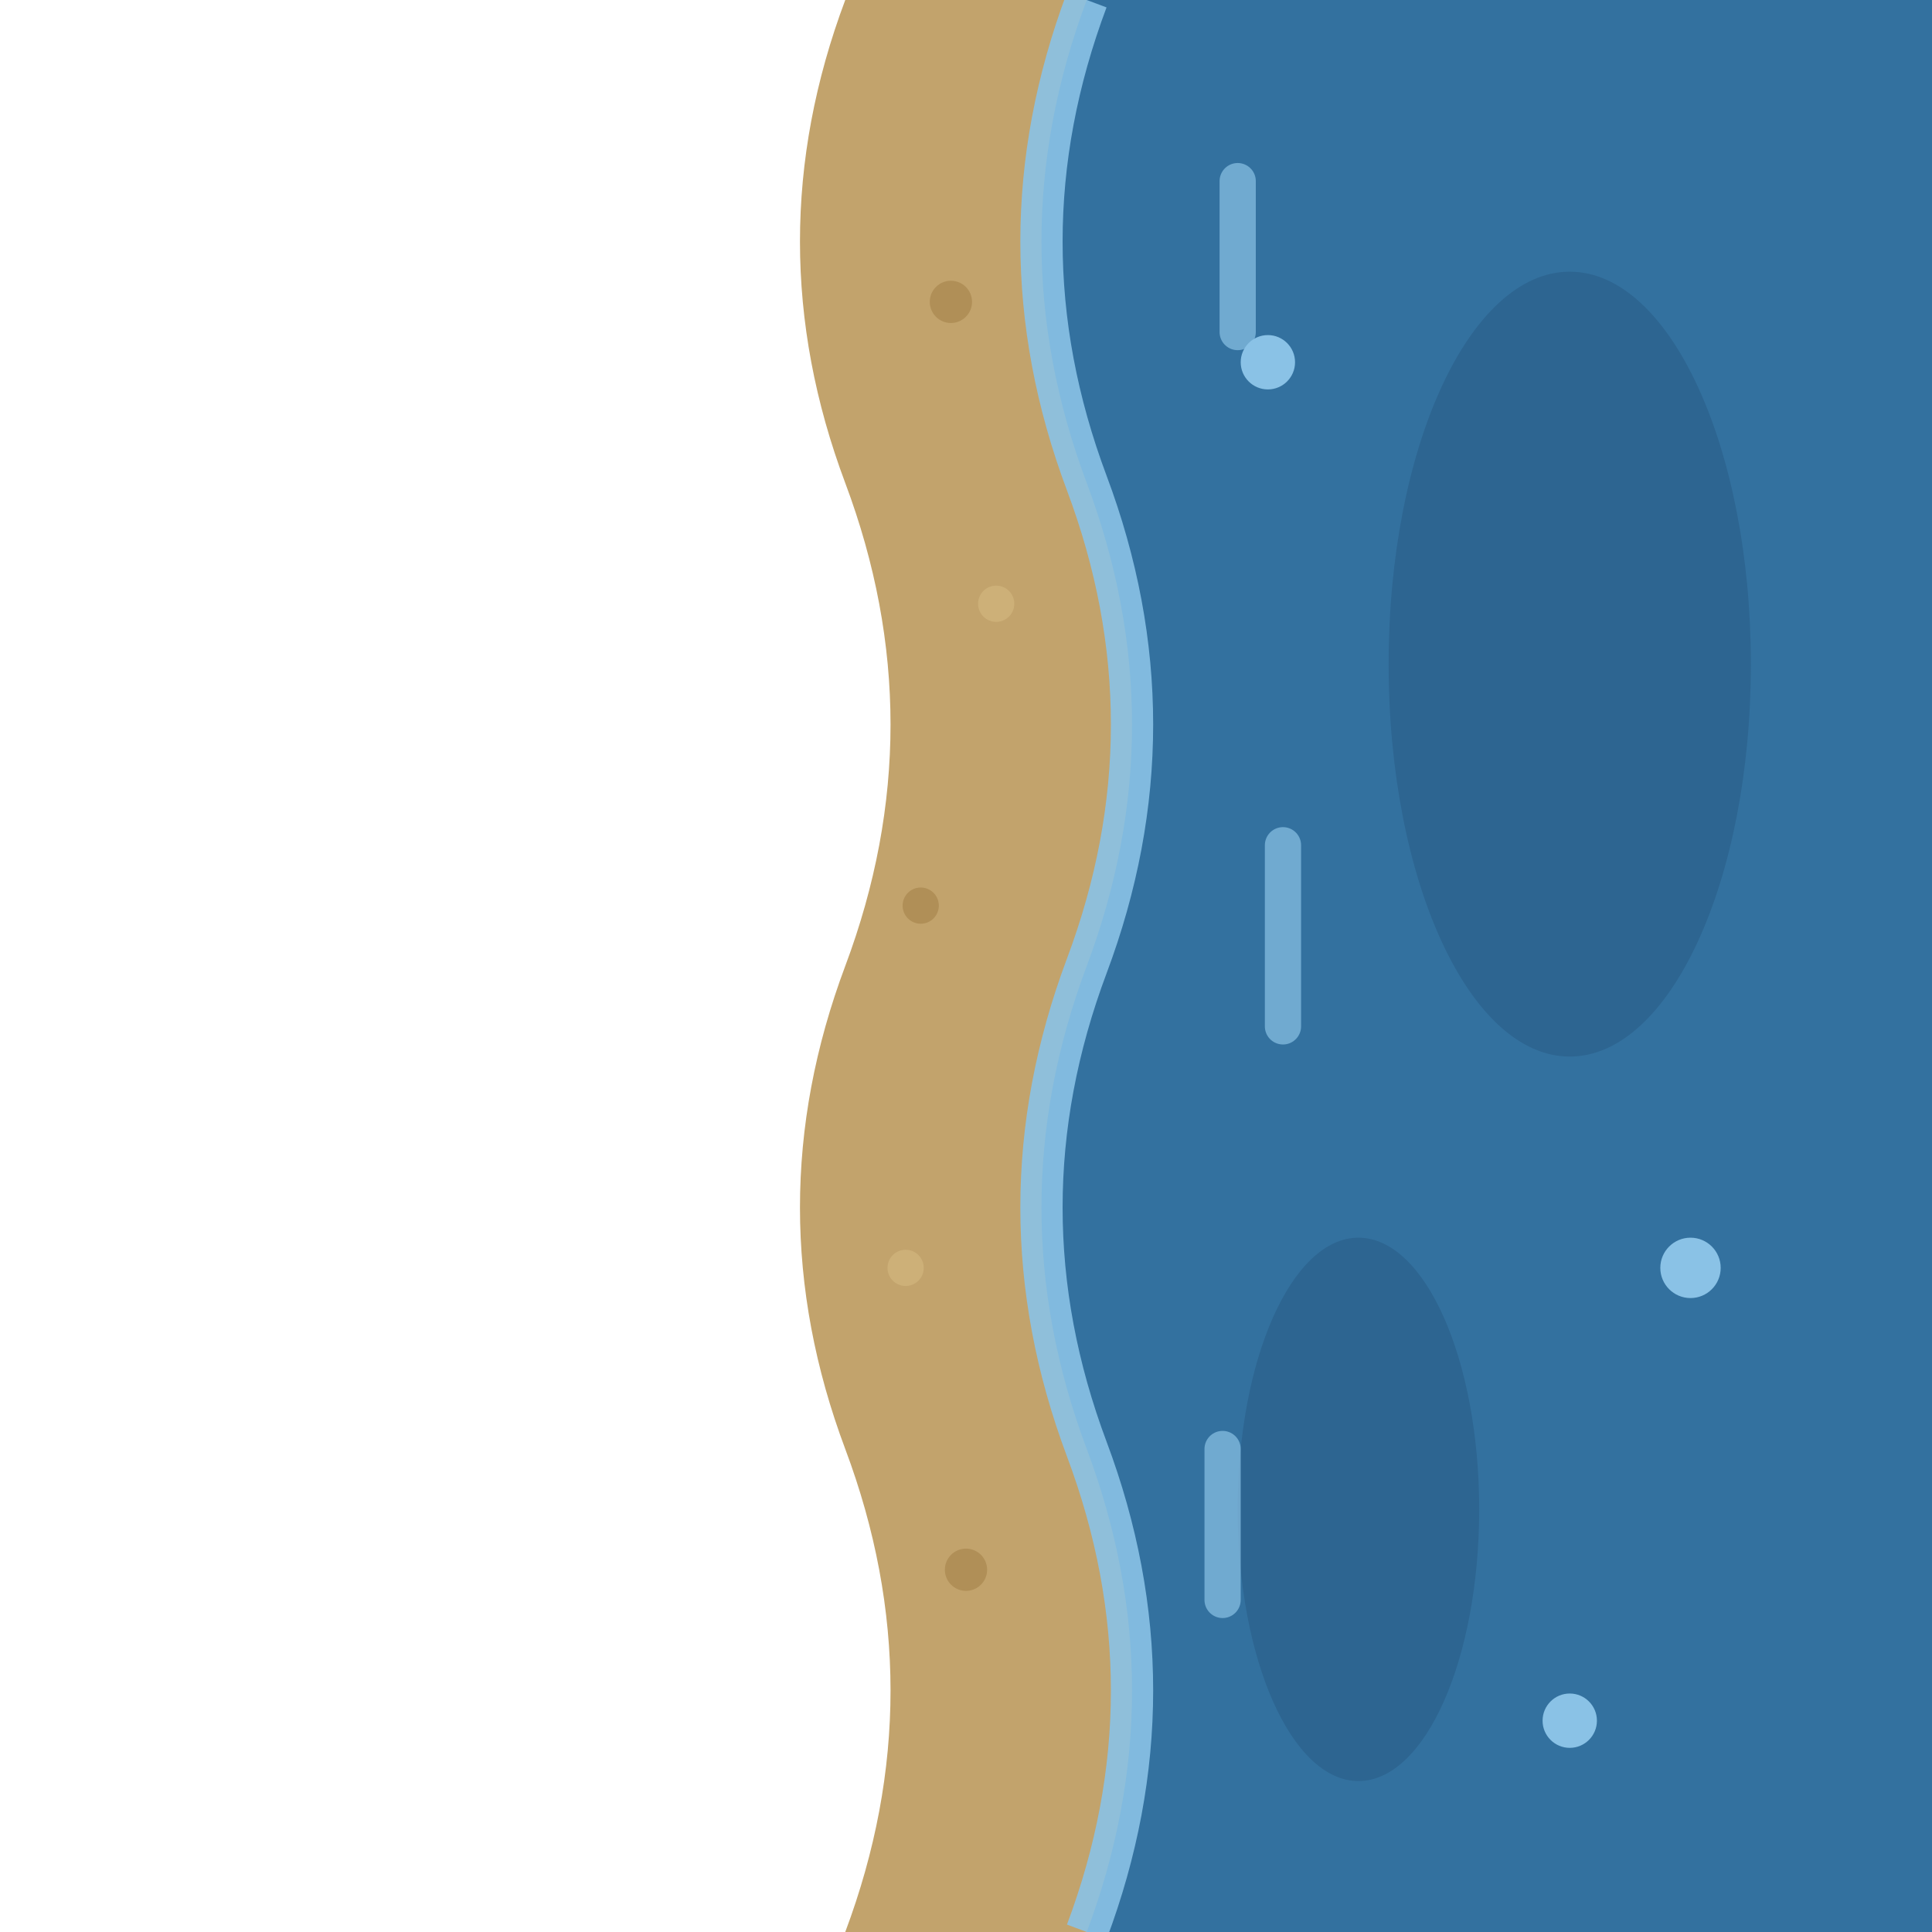
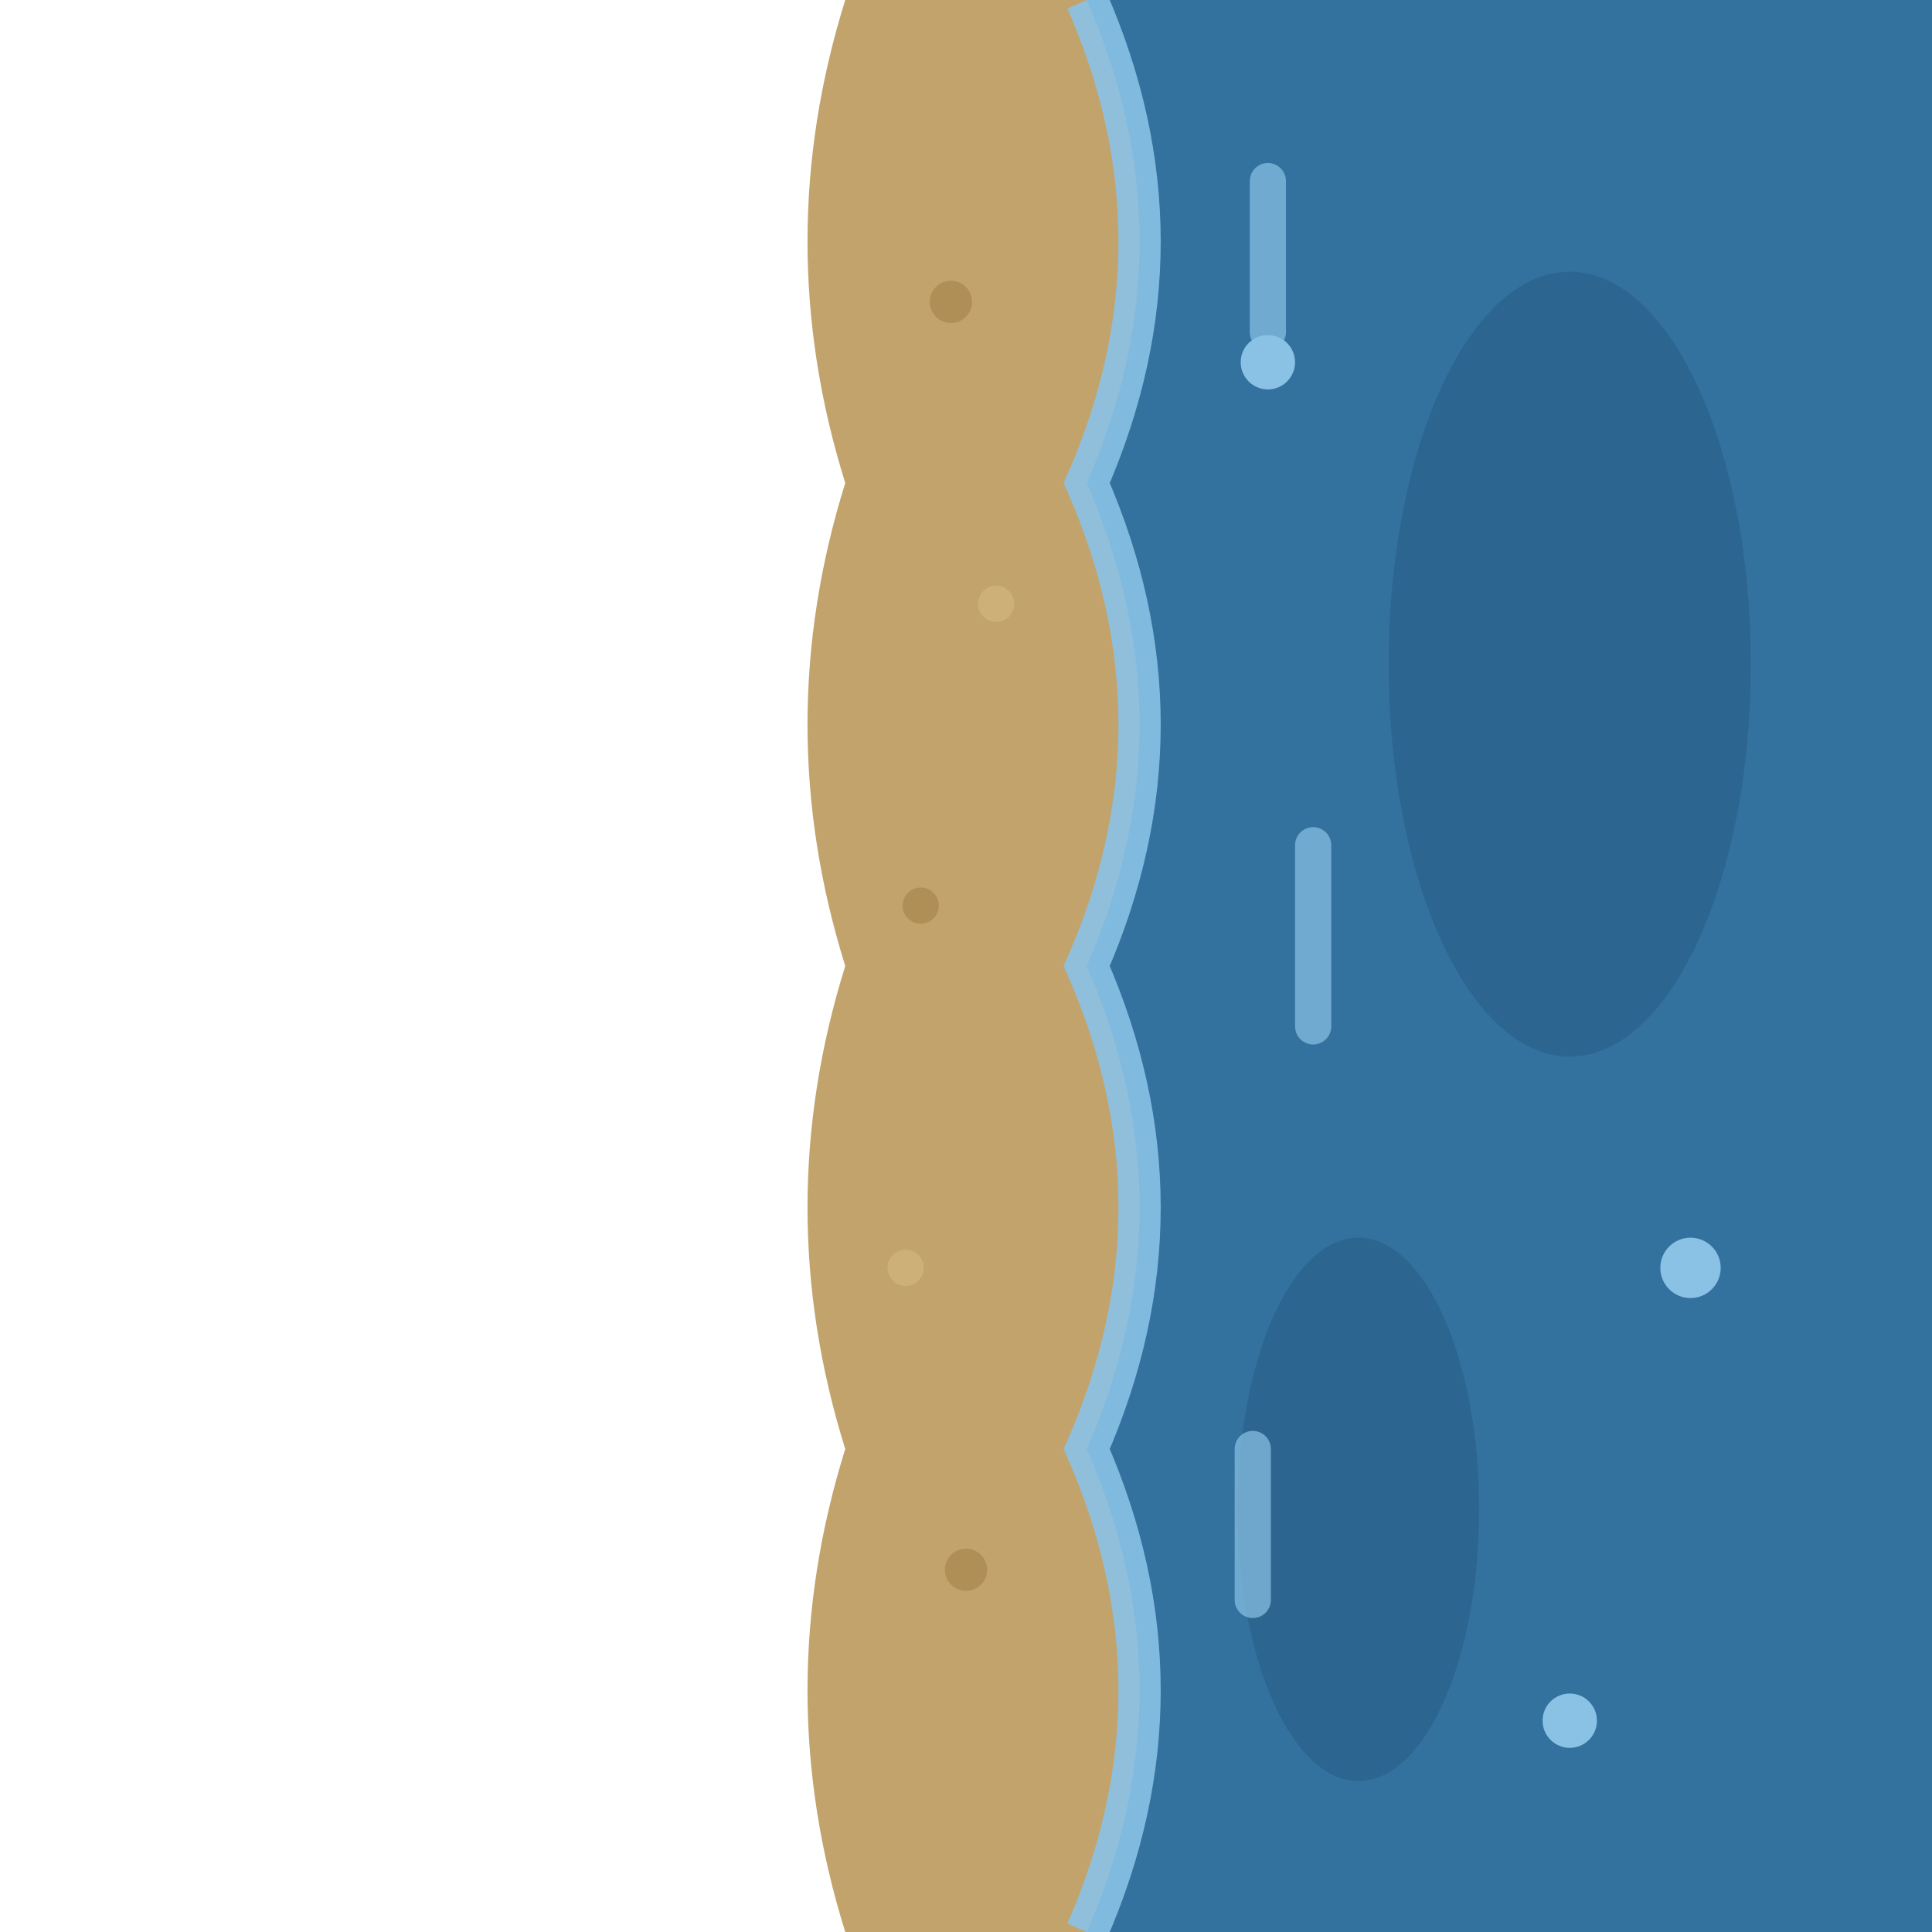
<svg xmlns="http://www.w3.org/2000/svg" viewBox="0 0 64 64">
  <rect x="34" width="30" height="64" fill="#33719f" />
  <ellipse cx="52" cy="22" rx="6" ry="13" fill="#2d6591" />
  <ellipse cx="45" cy="50" rx="4" ry="9" fill="#2d6591" />
  <g fill="#8ac2e6">
    <circle cx="56" cy="42" r="1" />
    <circle cx="42" cy="12" r="0.9" />
    <circle cx="52" cy="57" r="0.9" />
  </g>
-   <path d="M41 6 L41 11 M42.5 28 L42.5 34 M40.5 48 L40.5 53" stroke="#8ac2e6" stroke-width="1.2" fill="none" stroke-linecap="round" opacity="0.7" />
-   <path d="M28 0 Q25 8 28 16 T28 32 T28 48 T28 64 L36 64 Q39 56 36 48 T36 32 T36 16 T36 0 Z" fill="#c2a36c" />
-   <path d="M36 0 Q33 8 36 16 T36 32 T36 48 T36 64" stroke="#8ac2e6" stroke-width="1.4" fill="none" opacity="0.9" />
+   <path d="M42 6 L42 11 M43.5 28 L43.5 34 M41.5 48 L41.5 53" stroke="#8ac2e6" stroke-width="1.2" fill="none" stroke-linecap="round" opacity="0.7" />
+   <path d="M36 0 Q39.5 8 36 16 Q39.5 24 36 32 Q39.5 40 36 48 Q39.5 56 36 64 L28 64 Q25.5 56 28 48 Q25.5 40 28 32 Q25.5 24 28 16 Q25.5 8 28 0 Z" fill="#c2a36c" />
+   <path d="M36 0 Q39.5 8 36 16 Q39.5 24 36 32 Q39.5 40 36 48 Q39.5 56 36 64" stroke="#8ac2e6" stroke-width="1.4" fill="none" opacity="0.9" />
  <g fill="#b08f57">
    <circle cx="31.5" cy="10" r="0.7" />
    <circle cx="30.5" cy="30" r="0.6" />
    <circle cx="32" cy="52" r="0.7" />
  </g>
  <g fill="#cdb078">
    <circle cx="33" cy="20" r="0.6" />
    <circle cx="30" cy="42" r="0.6" />
  </g>
</svg>
